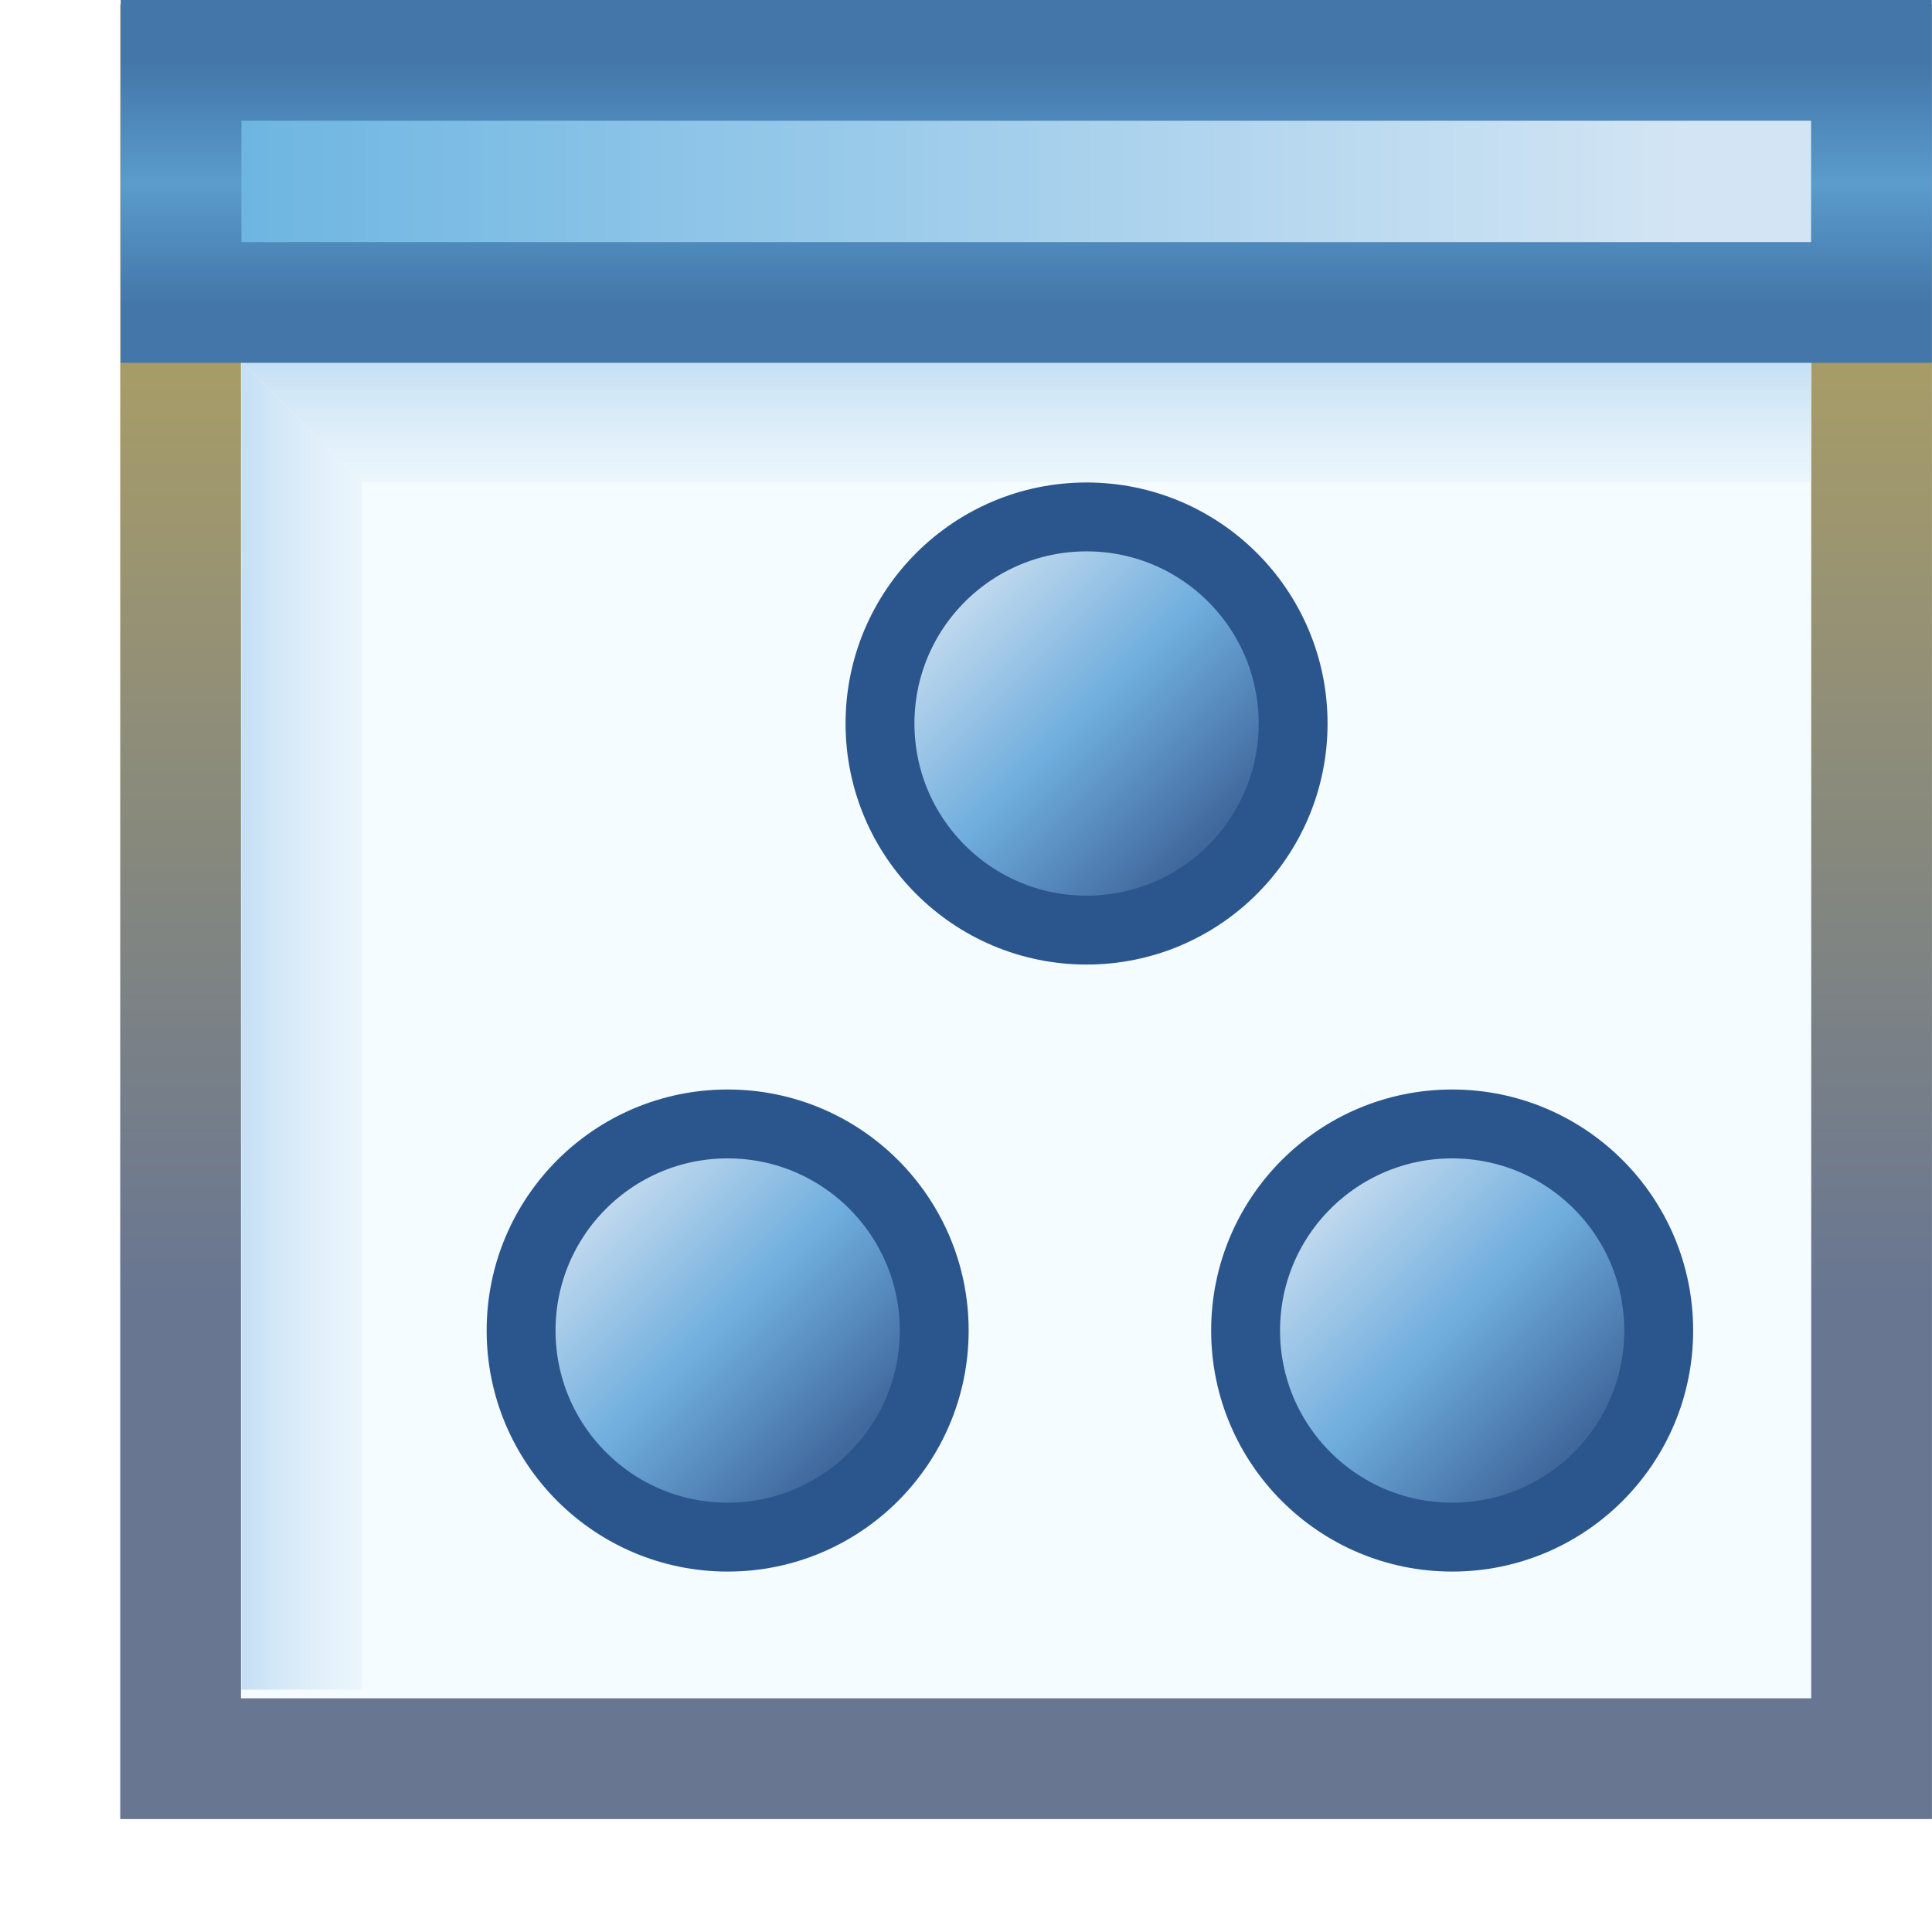
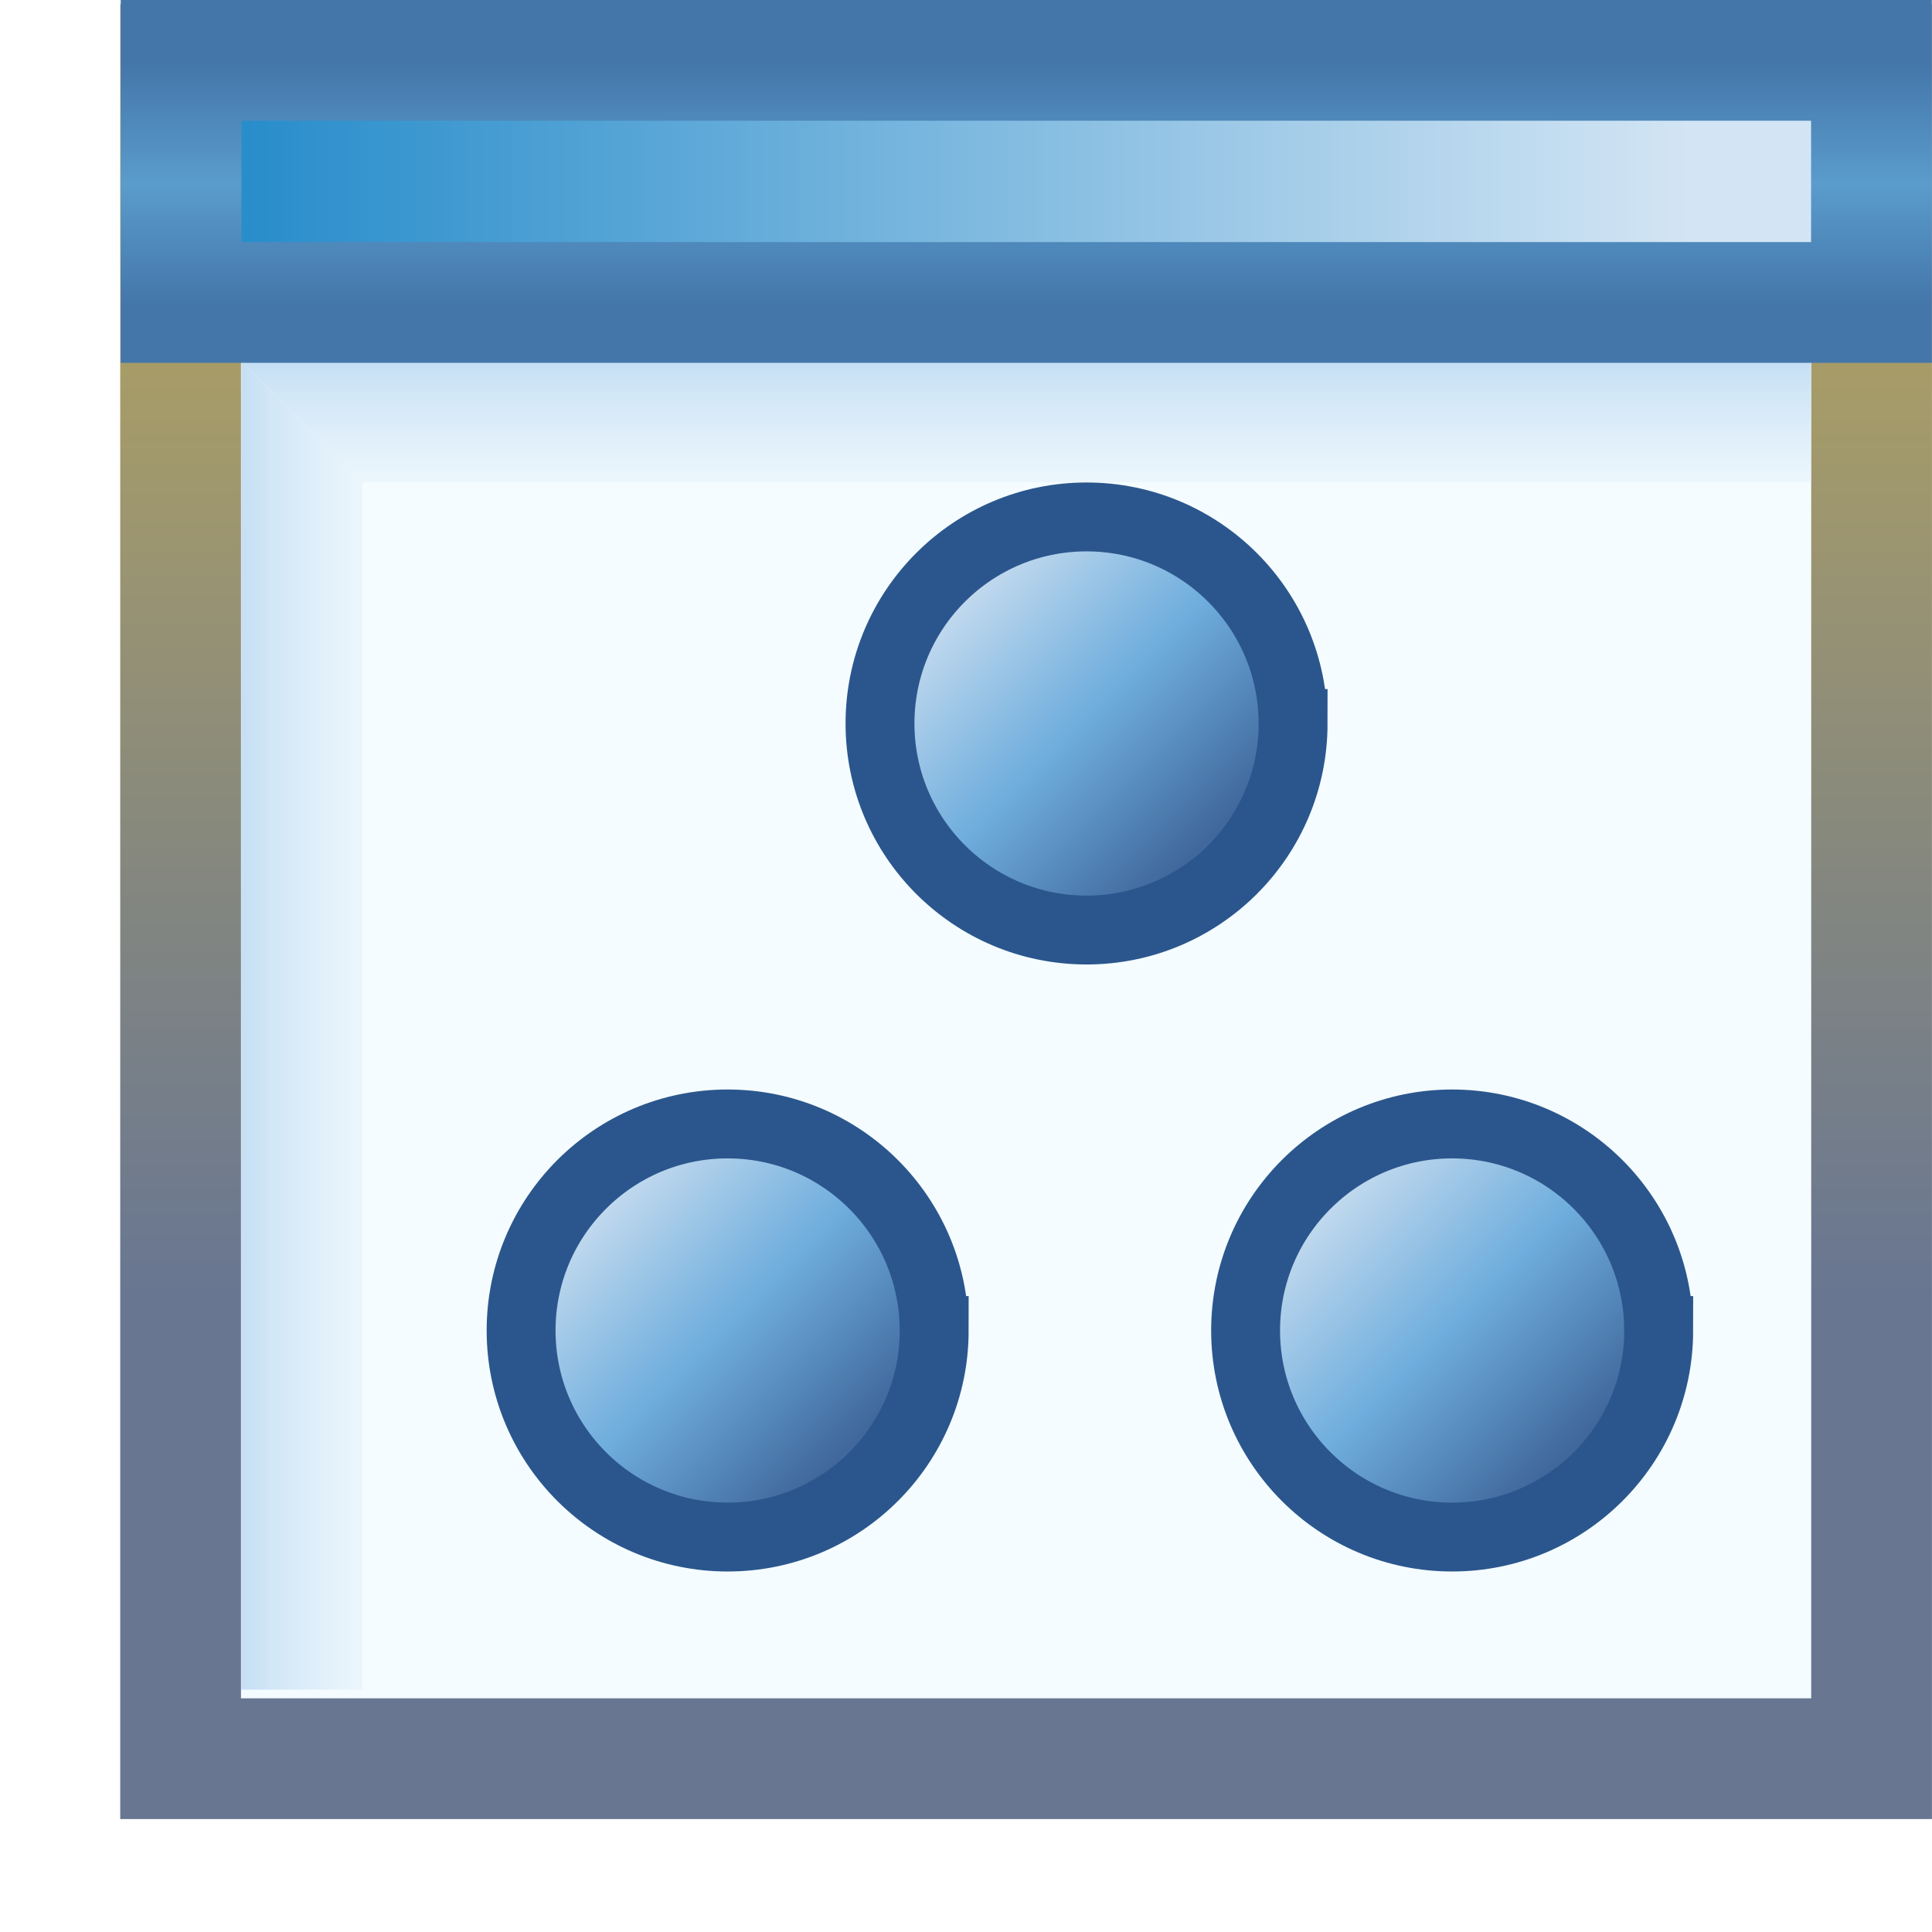
<svg xmlns="http://www.w3.org/2000/svg" xmlns:ns1="http://www.openswatchbook.org/uri/2009/osb" xmlns:xlink="http://www.w3.org/1999/xlink" width="16" height="16" id="svg2" version="1.1">
  <defs id="defs4">
    <linearGradient id="linearGradient28634" ns1:paint="gradient">
      <stop style="stop-color:#c1d9ee;stop-opacity:1;" offset="0" id="stop28636" />
      <stop id="stop28642" offset="0.5" style="stop-color:#6eaddd;stop-opacity:1" />
      <stop style="stop-color:#40689d;stop-opacity:1" offset="1" id="stop28638" />
    </linearGradient>
    <linearGradient gradientTransform="translate(37.99176,0.976947)" gradientUnits="userSpaceOnUse" y2="1038.895" x2="-4.992" y1="1038.895" x1="-16.963" id="linearGradient8293-6" xlink:href="#linearGradient8287-6" />
    <linearGradient y2="1050.071" x2="8.014" y1="1042.362" x1="8.014" gradientTransform="translate(17.07295,-0.956058)" gradientUnits="userSpaceOnUse" id="linearGradient8887-0" xlink:href="#linearGradient4810-5-87" />
    <linearGradient y2="1047.362" x2="-15" y1="1047.362" x1="-13" gradientTransform="translate(36,-7.030159)" gradientUnits="userSpaceOnUse" id="linearGradient8884-0" xlink:href="#linearGradient4910-4-0-6" />
    <linearGradient y2="1044.362" x2="-11" y1="1042.362" x1="-11" gradientTransform="translate(35.07192,-0.9989587)" gradientUnits="userSpaceOnUse" id="linearGradient8881-0" xlink:href="#linearGradient4994-4-5-3" />
    <linearGradient y2="1041.877" x2="8.014" y1="1039.876" x1="8.014" gradientTransform="translate(17.11559,-0.991558)" gradientUnits="userSpaceOnUse" id="linearGradient8878-5" xlink:href="#linearGradient4082-3-1" />
    <linearGradient id="linearGradient4810-5-87">
      <stop style="stop-color:#a79c68;stop-opacity:1" offset="0" id="stop4812-0-1" />
      <stop style="stop-color:#687692;stop-opacity:1" offset="1" id="stop4814-4-5" />
    </linearGradient>
    <linearGradient id="linearGradient4910-4-0-6">
      <stop id="stop4912-8-5-7" offset="0" style="stop-color:#ffffff;stop-opacity:0" />
      <stop id="stop4914-8-1-8" offset="1" style="stop-color:#c5dff4;stop-opacity:1" />
    </linearGradient>
    <linearGradient id="linearGradient4994-4-5-3">
      <stop style="stop-color:#c5dff4;stop-opacity:1" offset="0" id="stop4996-5-9-7" />
      <stop style="stop-color:#ffffff;stop-opacity:0;" offset="1" id="stop4998-5-0-9" />
    </linearGradient>
    <linearGradient id="linearGradient4082-3-1">
      <stop id="stop4084-8-1" offset="0" style="stop-color:#4476aa;stop-opacity:1" />
      <stop style="stop-color:#5a9ccc;stop-opacity:1" offset="0.5" id="stop4864-7-00" />
      <stop id="stop4086-2-0" offset="1" style="stop-color:#4476aa;stop-opacity:1" />
    </linearGradient>
    <linearGradient id="linearGradient8287-6">
-       <stop id="stop8289-6" offset="0" style="stop-color:#6eb6e2;stop-opacity:1;" />
+       <stop id="stop8289-6" offset="0" style="stop-color:#288dcb;stop-opacity:1" />
      <stop id="stop8291-34" offset="1" style="stop-color:#d3e5f4;stop-opacity:1" />
    </linearGradient>
    <linearGradient xlink:href="#linearGradient28634" id="linearGradient28640" x1="6.844" y1="2.825" x2="10.133" y2="6.113" gradientUnits="userSpaceOnUse" />
    <linearGradient id="linearGradient28634-6" ns1:paint="gradient">
      <stop style="stop-color:#c1d9ee;stop-opacity:1;" offset="0" id="stop28636-4" />
      <stop id="stop28642-9" offset="0.5" style="stop-color:#6eaddd;stop-opacity:1" />
      <stop style="stop-color:#40689d;stop-opacity:1" offset="1" id="stop28638-5" />
    </linearGradient>
    <linearGradient y2="6.113" x2="10.133" y1="2.825" x1="6.844" gradientUnits="userSpaceOnUse" id="linearGradient28660" xlink:href="#linearGradient28634-6" />
    <linearGradient id="linearGradient28634-6-8" ns1:paint="gradient">
      <stop style="stop-color:#c1d9ee;stop-opacity:1;" offset="0" id="stop28636-4-5" />
      <stop id="stop28642-9-4" offset="0.5" style="stop-color:#6eaddd;stop-opacity:1" />
      <stop style="stop-color:#40689d;stop-opacity:1" offset="1" id="stop28638-5-4" />
    </linearGradient>
    <linearGradient y2="6.113" x2="10.133" y1="2.825" x1="6.844" gradientUnits="userSpaceOnUse" id="linearGradient28697" xlink:href="#linearGradient28634-6-8" />
  </defs>
  <g id="layer1" style="display:inline" transform="translate(0,-1036.362)">
    <g style="display:inline" id="layer1-4" transform="translate(-19.00135,-2.0072)">
      <path style="fill:#f4fcff;fill-opacity:1;stroke:url(#linearGradient8887-0);stroke-width:1;stroke-linecap:butt;stroke-linejoin:miter;stroke-miterlimit:4;stroke-opacity:1;stroke-dashoffset:0;display:inline" d="m 20.497,1038.905 14.004,0 0,14.029 -14.004,0 z" id="rect3997-9" />
      <path style="fill:url(#linearGradient8884-0);fill-opacity:1;stroke:none;display:inline" d="m 22,1042.362 0,10 -1,0 0,-11 z" id="rect4853-82-7" />
      <path style="fill:url(#linearGradient8881-0);fill-opacity:1;stroke:none;display:inline" d="m 22,1042.362 12,0 0,-1 -13,0 z" id="rect4853-82-0" />
      <path style="fill:url(#linearGradient8293-6);fill-opacity:1;stroke:url(#linearGradient8878-5);stroke-width:1;stroke-linecap:butt;stroke-linejoin:miter;stroke-miterlimit:4;stroke-opacity:1;stroke-dashoffset:0;display:inline" d="m 20.501,1038.869 13.999,0 0,2.005 -13.999,0 z" id="rect3997-9-9" />
    </g>
-     <path style="fill:url(#linearGradient28640);fill-opacity:1.0;stroke:#2b568d;stroke-width:0.938;stroke-miterlimit:4;stroke-opacity:1;stroke-dasharray:none;display:inline" id="path4035-4-5-4" d="m 11.344,4.5 c 0,1.553 -1.259,2.813 -2.812,2.813 -1.553,0 -2.813,-1.259 -2.813,-2.813 0,-1.553 1.259,-2.813 2.813,-2.813 1.553,0 2.812,1.259 2.812,2.813 z" transform="matrix(0.6082128,0,0,0.6082128,0.8371643,1044.644)" />
-     <path style="fill:url(#linearGradient28660);fill-opacity:1;stroke:#2b568d;stroke-width:0.938;stroke-miterlimit:4;stroke-opacity:1;stroke-dasharray:none;display:inline" id="path4035-4-5-4-6" d="m 11.344,4.5 c 0,1.553 -1.259,2.813 -2.812,2.813 -1.553,0 -2.813,-1.259 -2.813,-2.813 0,-1.553 1.259,-2.813 2.813,-2.813 1.553,0 2.812,1.259 2.812,2.813 z" transform="matrix(0.6082128,0,0,0.6082128,6.837164,1044.644)" />
-     <path style="fill:url(#linearGradient28697);fill-opacity:1;stroke:#2b568d;stroke-width:0.938;stroke-miterlimit:4;stroke-opacity:1;stroke-dasharray:none;display:inline" id="path4035-4-5-4-6-6" d="m 11.344,4.5 c 0,1.553 -1.259,2.813 -2.812,2.813 -1.553,0 -2.813,-1.259 -2.813,-2.813 0,-1.553 1.259,-2.813 2.813,-2.813 1.553,0 2.812,1.259 2.812,2.813 z" transform="matrix(0.6082128,0,0,0.6082128,3.809437,1039.617)" />
+     <path style="fill:url(#linearGradient28640);fill-opacity:1.0;stroke:#2b568d;stroke-width:0.938;stroke-miterlimit:4;stroke-opacity:1;stroke-dasharray:none;display:inline" id="path4035-4-5-4" d="M 11.344,4.5 A 2.813,2.813 0 0 1 8.531,7.312 2.813,2.813 0 0 1 5.719,4.5 2.813,2.813 0 0 1 8.531,1.687 a 2.813,2.813 0 0 1 2.812,2.813 z" transform="matrix(0.6082128,0,0,0.6082128,0.8371643,1044.644)" />
+     <path style="fill:url(#linearGradient28660);fill-opacity:1;stroke:#2b568d;stroke-width:0.938;stroke-miterlimit:4;stroke-opacity:1;stroke-dasharray:none;display:inline" id="path4035-4-5-4-6" d="M 11.344,4.5 A 2.813,2.813 0 0 1 8.531,7.312 2.813,2.813 0 0 1 5.719,4.5 2.813,2.813 0 0 1 8.531,1.687 a 2.813,2.813 0 0 1 2.812,2.813 z" transform="matrix(0.6082128,0,0,0.6082128,6.837164,1044.644)" />
+     <path style="fill:url(#linearGradient28697);fill-opacity:1;stroke:#2b568d;stroke-width:0.938;stroke-miterlimit:4;stroke-opacity:1;stroke-dasharray:none;display:inline" id="path4035-4-5-4-6-6" d="M 11.344,4.5 A 2.813,2.813 0 0 1 8.531,7.312 2.813,2.813 0 0 1 5.719,4.5 2.813,2.813 0 0 1 8.531,1.687 a 2.813,2.813 0 0 1 2.812,2.813 z" transform="matrix(0.6082128,0,0,0.6082128,3.809437,1039.617)" />
  </g>
</svg>
